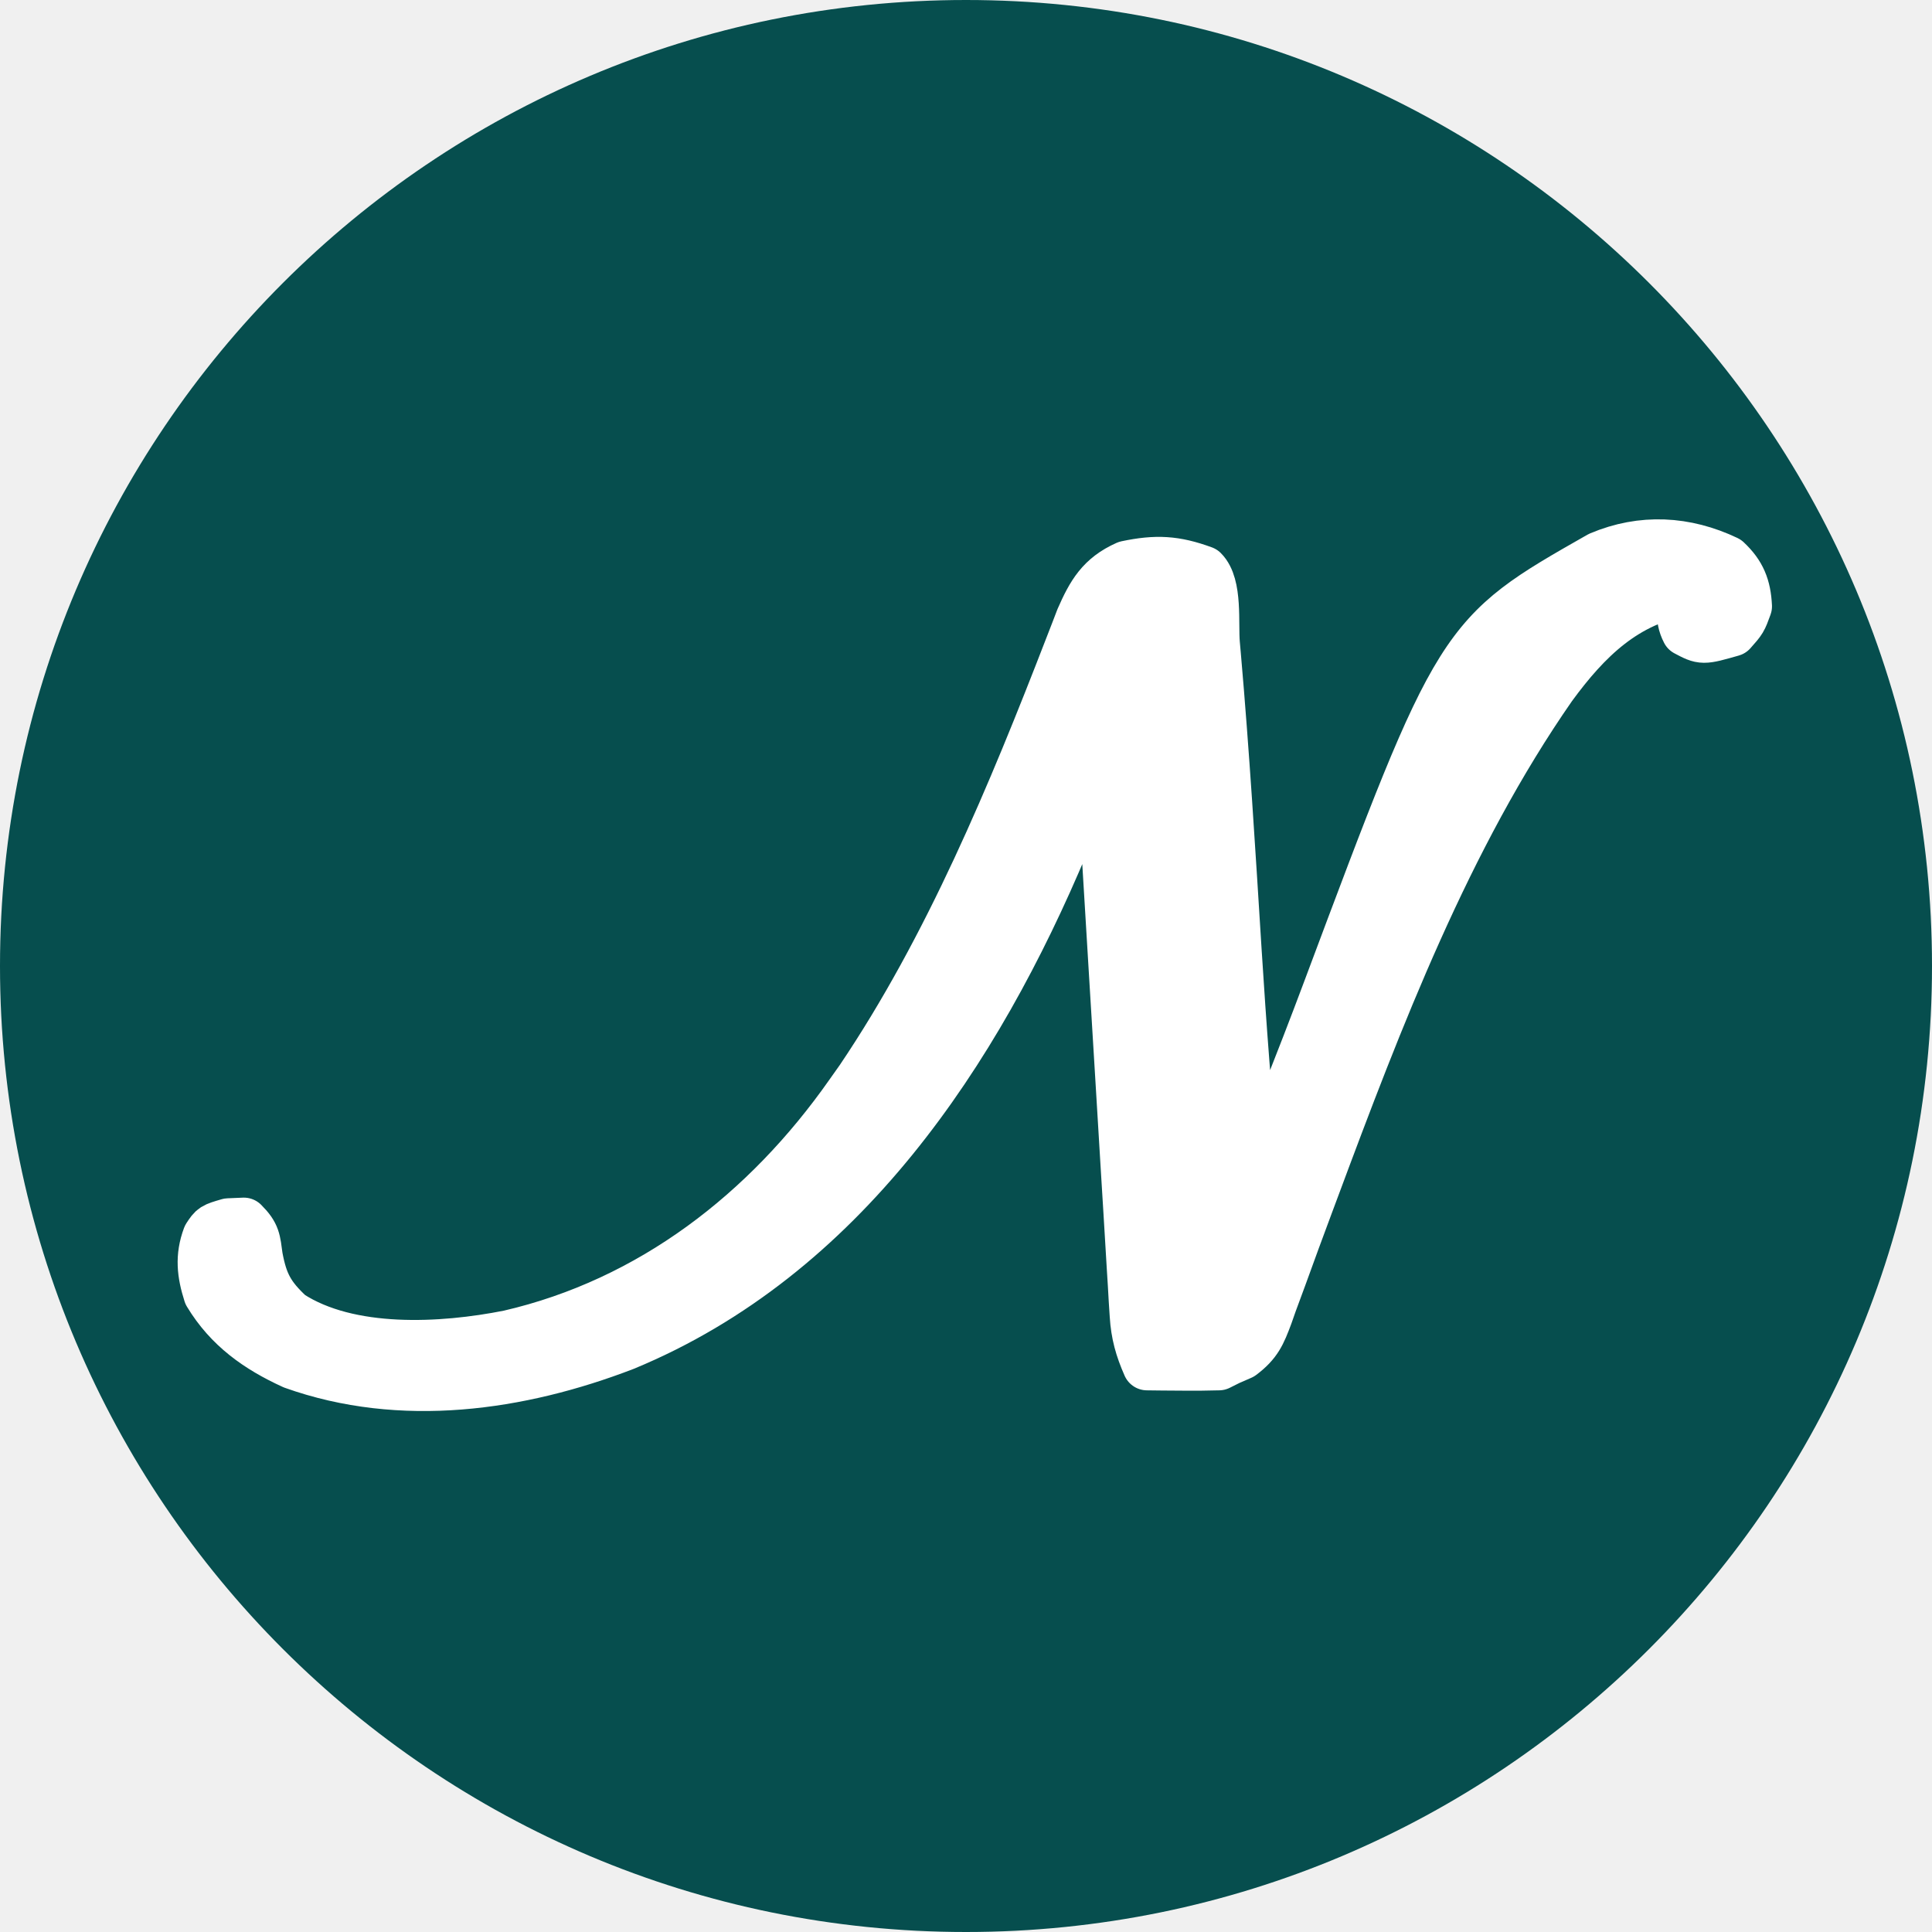
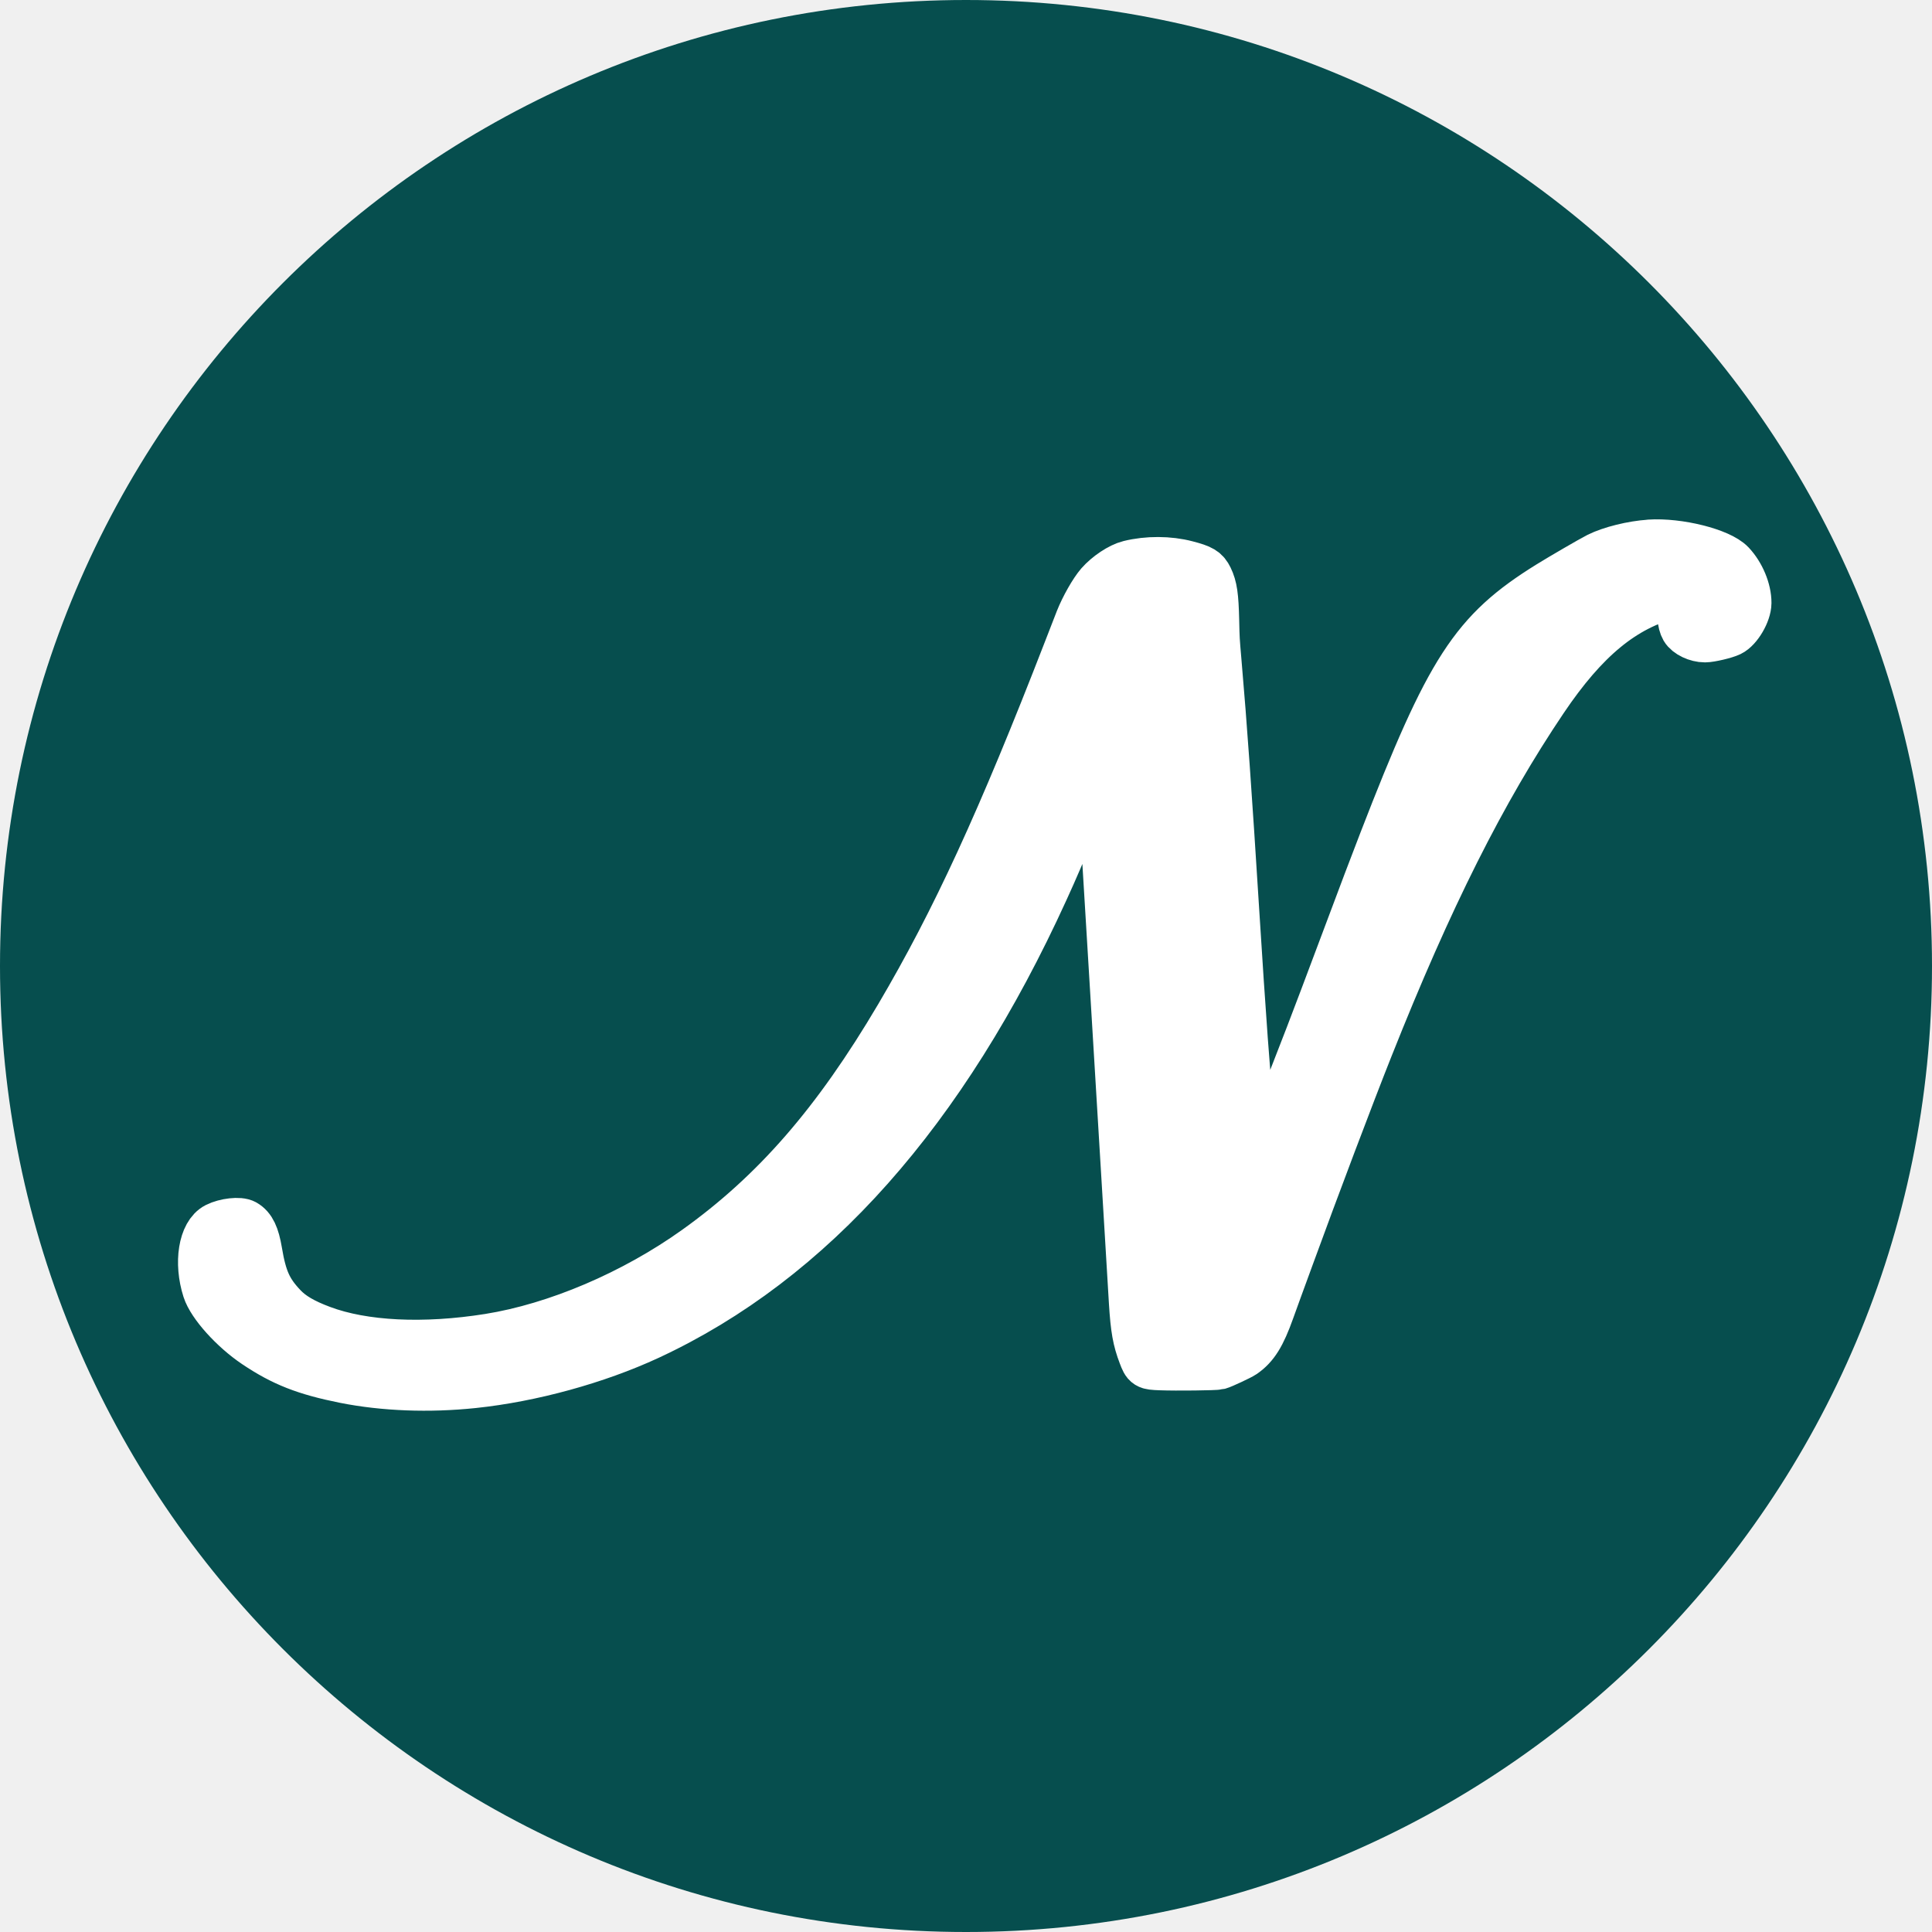
<svg xmlns="http://www.w3.org/2000/svg" viewBox="0 0 512 512" role="img" aria-label="Novah Care">
  <clipPath id="c">
    <circle cx="256" cy="256" r="256" />
  </clipPath>
  <circle cx="256" cy="256" r="256" fill="#064e4e" />
  <g clip-path="url(#c)">
    <g fill="#ffffff" stroke="#ffffff" stroke-width="9.55" stroke-linejoin="round" transform="matrix(1.36 0 0 1.36 25.18 55.96)">
-       <path d="M0 0 C2.794 2.619 3.813 5.174 4 9 C3 11.75 3 11.75 1 14 C-4.776 15.65 -4.776 15.65 -8 13.938 C-9.472 11.086 -8.741 9.033 -8 6 C-19.741 7.957 -27.259 15.364 -34.082 24.691 C-54.517 54.072 -67.918 89.165 -80.34 122.547 C-80.699 123.509 -81.059 124.471 -81.429 125.462 C-83.188 130.176 -84.927 134.896 -86.634 139.63 C-87.268 141.349 -87.903 143.067 -88.539 144.785 C-88.816 145.574 -89.092 146.363 -89.377 147.176 C-90.721 150.76 -91.469 152.6 -94.591 154.951 C-94.989 155.124 -94.989 155.124 -97 156 C-97.66 156.33 -98.32 156.66 -99 157 C-101.374 157.071 -103.75 157.084 -106.125 157.062 C-107.406 157.053 -108.688 157.044 -110.008 157.035 C-110.502 157.029 -110.502 157.029 -113 157 C-114.484 153.635 -115.284 150.813 -115.506 147.147 C-115.568 146.198 -115.63 145.248 -115.693 144.27 C-115.722 143.756 -115.722 143.756 -115.87 141.151 C-115.938 140.058 -116.007 138.965 -116.077 137.839 C-116.302 134.23 -116.514 130.621 -116.727 127.012 C-116.88 124.508 -117.034 122.004 -117.189 119.5 C-117.553 113.586 -117.909 107.672 -118.262 101.757 C-118.703 94.36 -119.156 86.964 -119.609 79.568 C-120.416 66.379 -121.211 53.19 -122 40 C-123.863 42.794 -125.024 45.287 -126.285 48.383 C-126.729 49.459 -127.172 50.536 -127.629 51.645 C-127.865 52.219 -127.865 52.219 -129.062 55.125 C-146.164 95.974 -172.432 135.635 -214.787 153.148 C-235.321 161.053 -258.326 164.309 -279.414 156.781 C-286.342 153.624 -292.014 149.604 -296 143 C-297.266 139.029 -297.644 135.733 -296.18 131.793 C-295 130 -295 130 -292 129.125 C-291.01 129.084 -290.02 129.042 -289 129 C-286.596 131.404 -286.642 132.453 -286.188 135.75 C-285.218 140.958 -283.877 143.388 -280 147 C-268.443 154.525 -250.374 153.515 -237.346 150.921 C-209.687 144.54 -187.131 126.996 -171 104 C-170.316 103.033 -169.631 102.066 -168.926 101.07 C-151.655 75.468 -139.254 45.529 -128.157 16.853 C-127.97 16.372 -127.97 16.372 -127.023 13.938 C-126.703 13.101 -126.382 12.264 -126.052 11.402 C-123.89 6.466 -122.029 3.235 -117 1 C-111.228 -0.21 -107.518 -0.027 -102 2 C-99.141 4.859 -100.031 12.261 -99.688 16.25 C-99.625 16.962 -99.562 17.673 -99.497 18.406 C-97.815 37.61 -96.649 56.856 -95.446 76.095 C-94.523 90.755 -93.434 105.38 -92 120 C-90.584 116.412 -89.17 112.824 -87.757 109.235 C-87.251 107.951 -86.746 106.667 -86.24 105.383 C-83.399 98.17 -80.587 90.949 -77.874 83.688 C-52.033 14.666 -52.033 14.666 -24.812 -0.812 C-16.543 -4.304 -8.052 -3.837 0 0 Z " transform="translate(318,68)" />
+       <path d="M 302.96 64.88 c -3.4 0.22 -7.58 1.26 -10 2.47 -1.27 0.64 -7.18 4.07 -9.58 5.56 -14.67 9.11 -19.34 16.32 -32.35 49.92 -2.07 5.35 -3.48 9.08 -7.87 20.79 -5.95 15.87 -6.77 17.98 -13.34 34.71 -2.75 6.99 -2.72 6.94 -3.12 7.35 -0.27 0.28 -0.47 0.29 -0.64 0.03 -0.29 -0.44 -0.36 -0.88 -0.74 -5.22 -1.14 -12.57 -1.95 -23.68 -3.22 -43.92 -1.44 -22.98 -2.37 -36.21 -3.46 -48.75 -0.39 -4.56 -0.37 -4.24 -0.46 -8.04 -0.11 -4.77 -0.36 -6.52 -1.2 -8.25 -0.68 -1.4 -1.37 -1.81 -4.3 -2.57 -3.42 -0.9 -7.57 -0.92 -11.12 -0.04 -1.75 0.43 -4.24 2.09 -5.76 3.82 -1.2 1.38 -2.97 4.49 -3.93 6.92 -0.18 0.48 -1.22 3.14 -2.3 5.92 -12.88 33.22 -21.9 52.81 -32.82 71.33 -12.25 20.77 -24.18 34.48 -39.56 45.47 -12.2 8.72 -27.22 15.12 -40.42 17.23 -12.69 2.02 -24.47 1.45 -32.62 -1.61 -3.62 -1.35 -5.93 -2.71 -7.58 -4.46 -2.9 -3.06 -3.97 -5.44 -4.87 -10.82 -0.52 -3.08 -1.24 -4.6 -2.58 -5.38 -0.95 -0.56 -3.71 -0.25 -5.38 0.59 -2.72 1.37 -3.62 6.97 -1.95 12.18 0.93 2.92 5.22 7.69 9.53 10.59 5.31 3.57 9.65 5.28 17.33 6.82 7.65 1.52 16.42 1.86 25.08 0.95 11.32 -1.19 23.97 -4.67 34.11 -9.37 31.73 -14.75 57.45 -43.72 77.11 -86.84 2 -4.38 3.06 -6.87 5.96 -13.88 2.07 -5.01 2.95 -6.91 3.8 -8.16 0.64 -0.95 1.18 -0.89 1.4 0.14 0.04 0.23 0.31 4.17 0.58 8.75 0.64 10.67 1.37 22.67 2 32.96 0.27 4.47 0.78 12.83 1.12 18.58 0.34 5.75 0.83 13.79 1.08 17.87 0.25 4.07 0.51 8.41 0.58 9.62 0.12 2.01 0.43 7.18 0.87 14.5 0.32 5.12 0.7 7.3 1.82 10.22 0.75 1.97 0.84 2.03 3.42 2.13 3.11 0.12 10.77 0.03 11.37 -0.13 0.67 -0.18 4.15 -1.81 4.72 -2.2 2.25 -1.54 3.58 -3.68 5.29 -8.47 0.25 -0.72 0.92 -2.58 1.49 -4.12 0.57 -1.54 1.62 -4.39 2.32 -6.34 4.96 -13.6 11.77 -31.62 15.42 -40.79 11.6 -29.21 22.04 -50 34.03 -67.79 8.03 -11.92 15.58 -18.13 24.94 -20.54 2.33 -0.6 2.68 -0.31 2.24 1.87 -0.37 1.8 -0.21 3.78 0.38 4.8 0.6 1.02 2.38 1.87 3.94 1.87 1.01 0 3.88 -0.67 4.85 -1.14 1.56 -0.75 3.32 -3.76 3.33 -5.67 0.01 -2.5 -1.27 -5.54 -3.14 -7.52 -2.17 -2.3 -10.24 -4.32 -15.82 -3.95 z" />
    </g>
  </g>
</svg>
